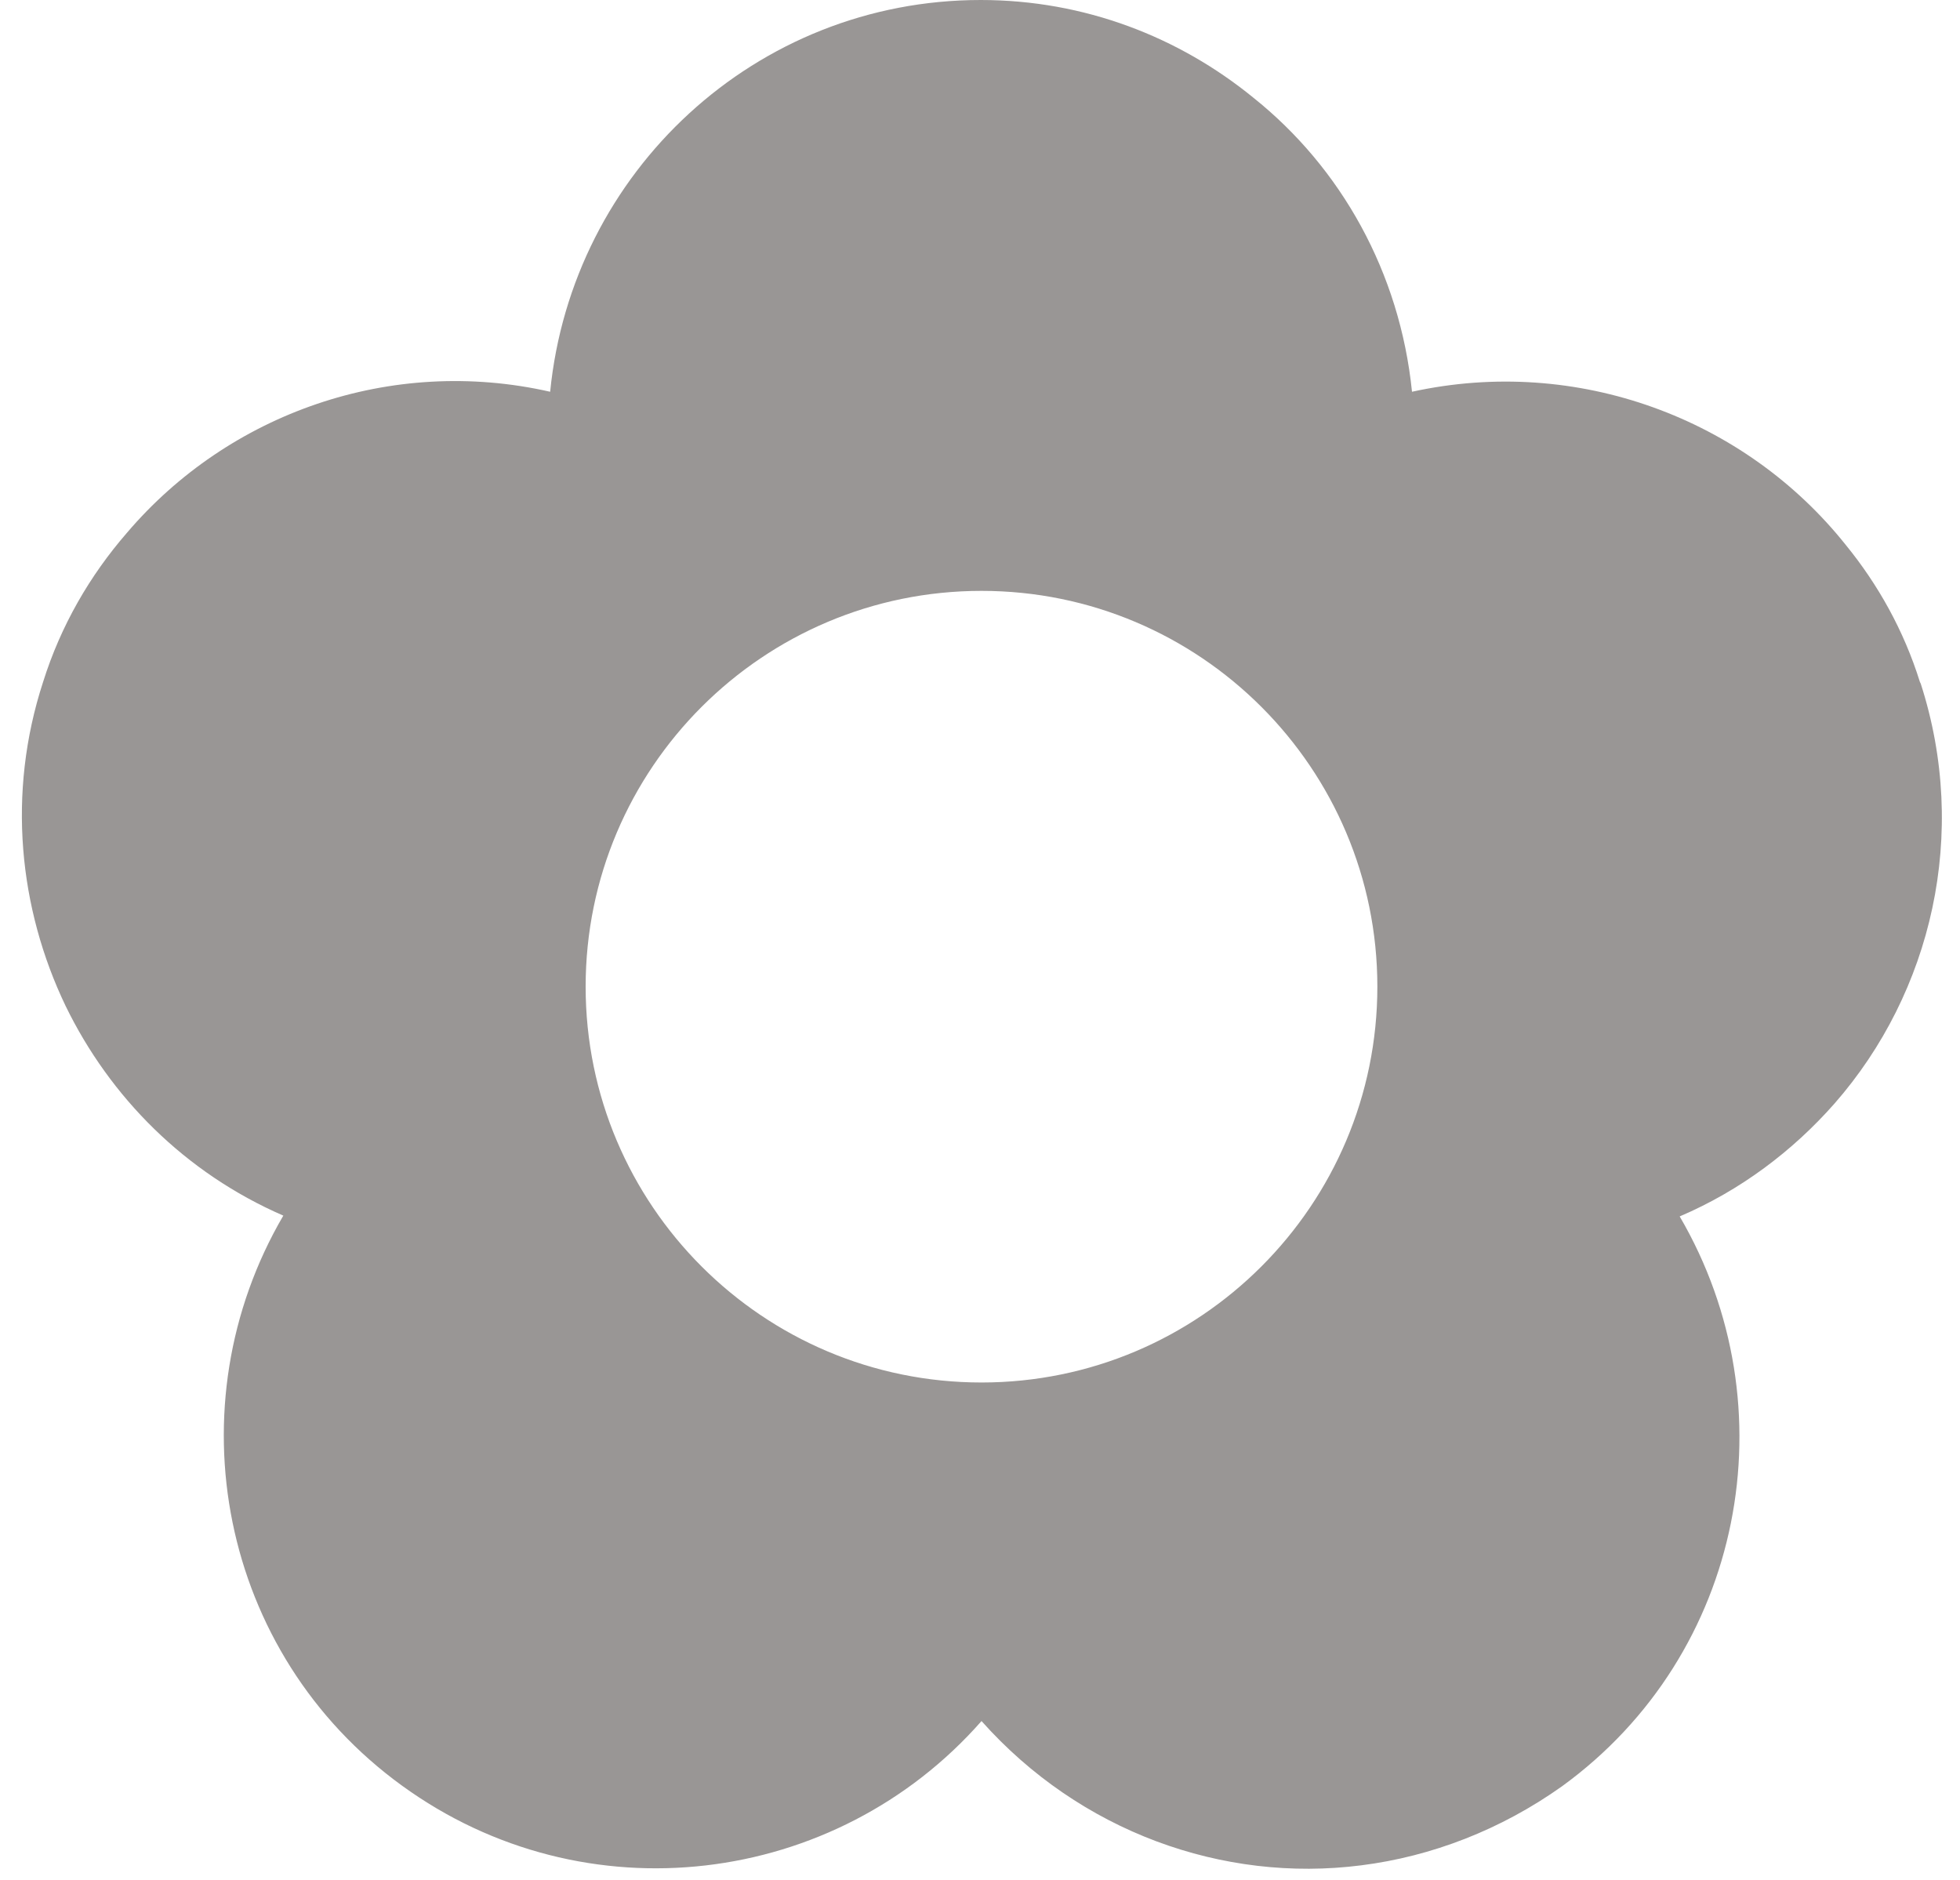
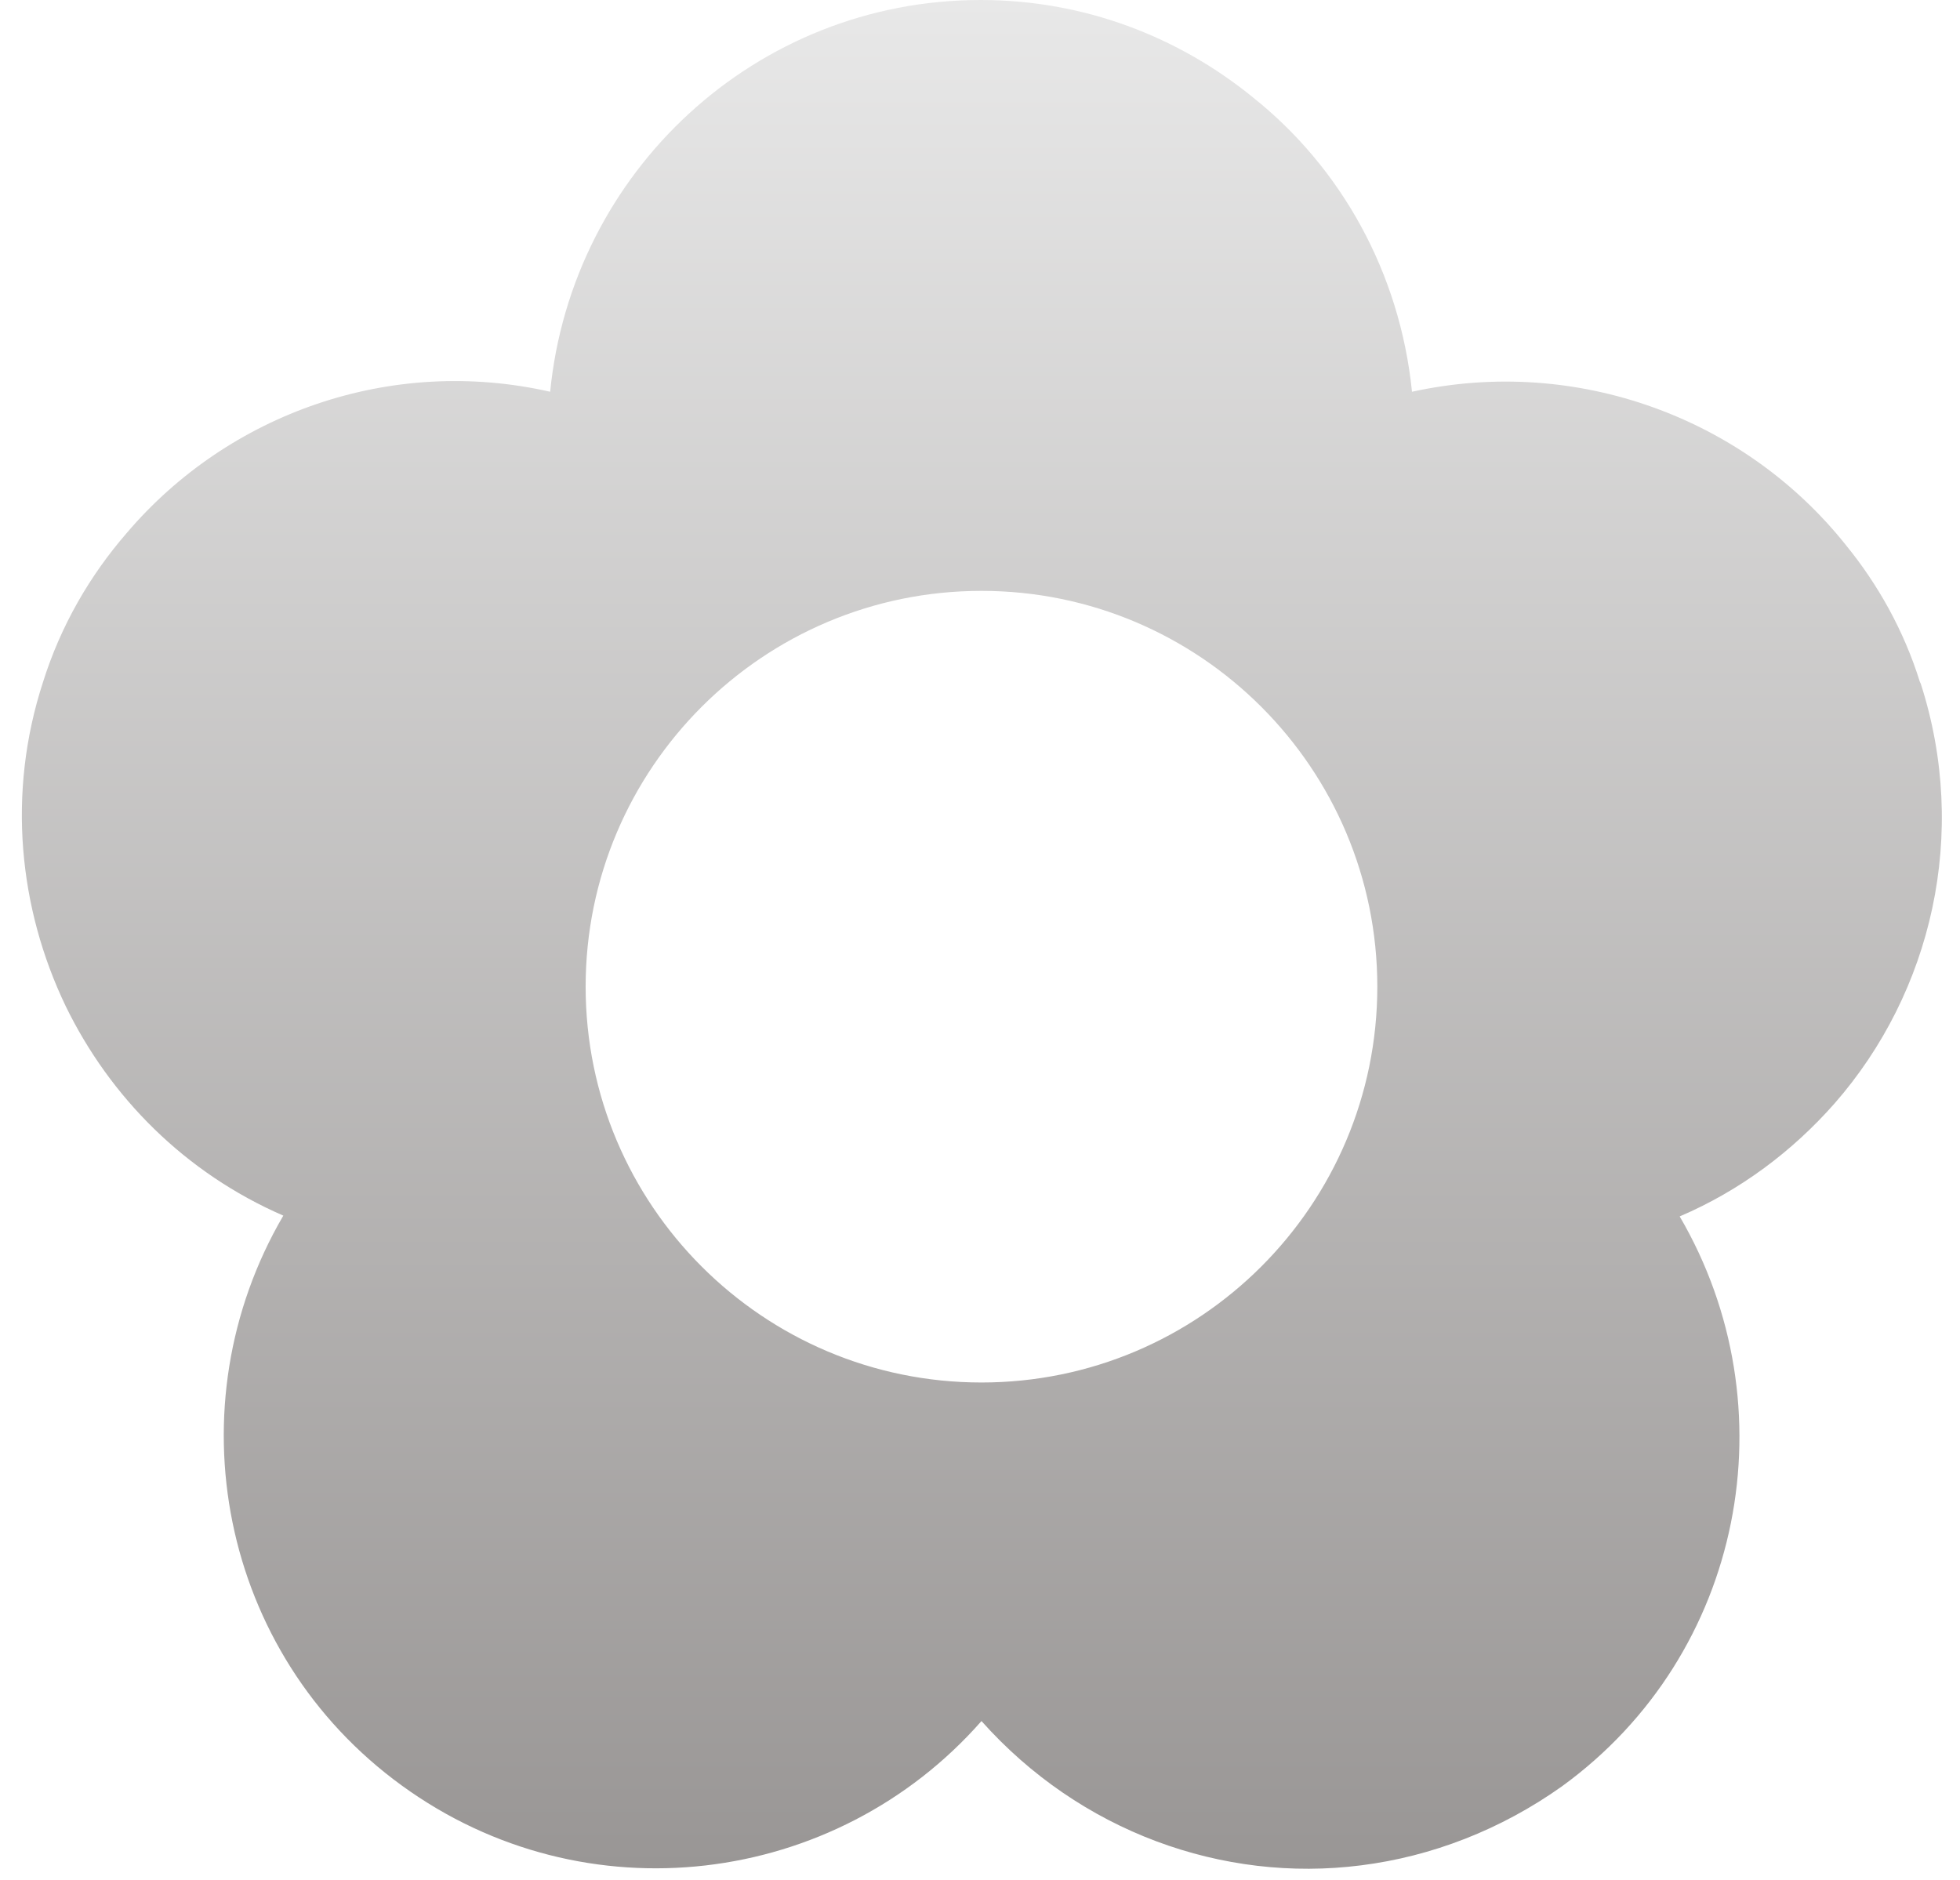
<svg xmlns="http://www.w3.org/2000/svg" width="49" height="47" viewBox="0 0 49 47" fill="none">
-   <path d="M47.998 17.05C47.595 15.76 46.95 14.611 46.144 13.623C43.624 10.46 39.432 8.888 35.3 9.794C34.998 6.812 33.527 4.192 31.33 2.439C29.476 0.927 27.117 0 24.517 0C18.894 0 14.299 4.293 13.754 9.794C9.764 8.888 5.712 10.339 3.173 13.321C2.246 14.389 1.52 15.639 1.077 17.05C0.17 19.831 0.472 22.713 1.641 25.151C2.75 27.428 4.624 29.323 7.083 30.391C4.302 35.147 5.491 41.334 10.046 44.639C14.621 47.965 20.889 47.178 24.538 43.027C26.996 45.788 30.564 47.078 34.031 46.634C35.784 46.413 37.517 45.748 39.049 44.659C43.604 41.354 44.773 35.167 41.992 30.411C43.504 29.766 44.814 28.779 45.862 27.59C48.3 24.808 49.228 20.838 48.018 17.09M24.538 34.563C19.075 34.563 14.641 30.129 14.641 24.667C14.641 19.206 19.075 14.772 24.538 14.772C30 14.772 34.434 19.206 34.434 24.667C34.434 30.129 30 34.563 24.538 34.563Z" fill="#999695" />
+   <path d="M47.998 17.05C47.595 15.76 46.95 14.611 46.144 13.623C43.624 10.46 39.432 8.888 35.3 9.794C34.998 6.812 33.526 4.192 31.329 2.439C29.475 0.927 27.117 0 24.517 0C18.894 0 14.298 4.293 13.754 9.794C9.763 8.888 5.712 10.339 3.172 13.321C2.245 14.389 1.52 15.639 1.076 17.05C0.169 19.831 0.472 22.713 1.641 25.151C2.749 27.428 4.624 29.323 7.083 30.391C4.301 35.147 5.49 41.334 10.045 44.639C14.621 47.965 20.889 47.178 24.537 43.027C26.996 45.788 30.564 47.078 34.03 46.634C35.784 46.413 37.517 45.748 39.049 44.659C43.604 41.354 44.773 35.167 41.992 30.411C43.503 29.766 44.813 28.779 45.861 27.59C48.3 24.808 49.227 20.838 48.018 17.09M24.537 34.563C19.075 34.563 14.641 30.129 14.641 24.667C14.641 19.206 19.075 14.772 24.537 14.772C29.999 14.772 34.433 19.206 34.433 24.667C34.433 30.129 29.999 34.563 24.537 34.563Z" fill="url(#paint0_linear_512_403)" />
+   <defs>
+     <linearGradient id="paint0_linear_512_403" x1="24.547" y1="0" x2="24.547" y2="46.72" gradientUnits="userSpaceOnUse">
+       <stop stop-color="#E8E8E8" />
+       <stop offset="1" stop-color="#999695" />
+     </linearGradient>
+   </defs>
</svg>
